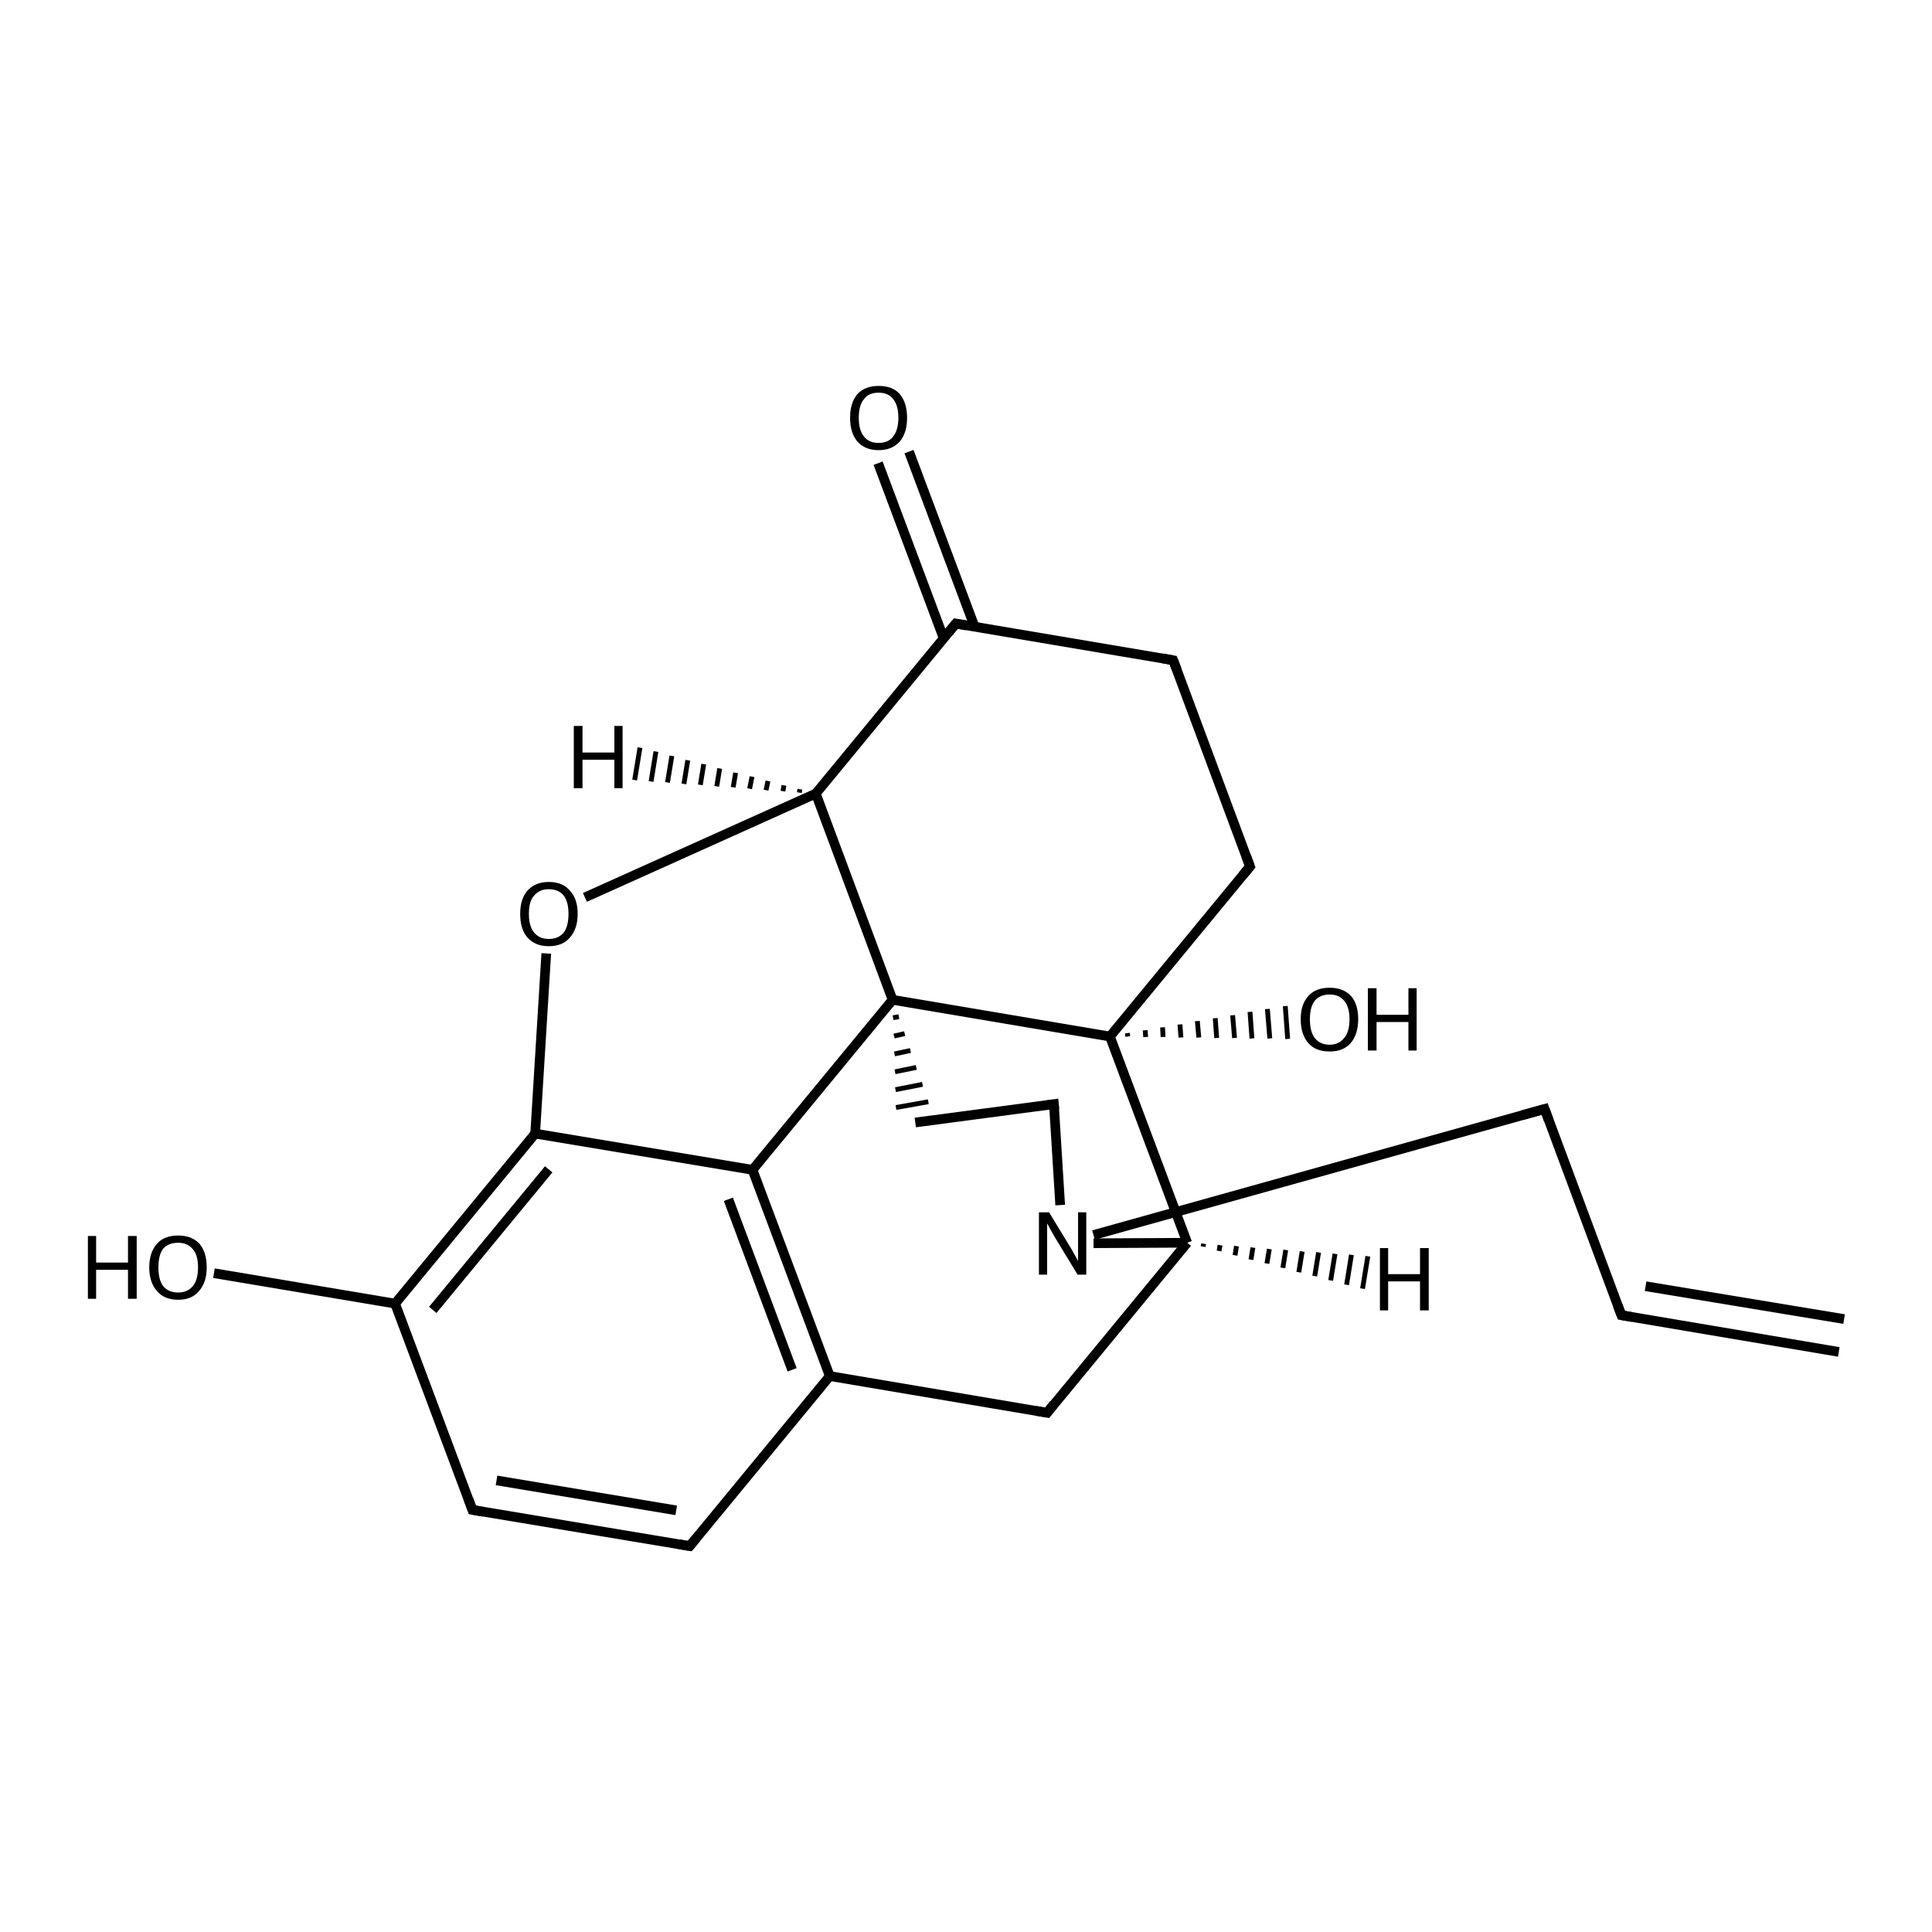
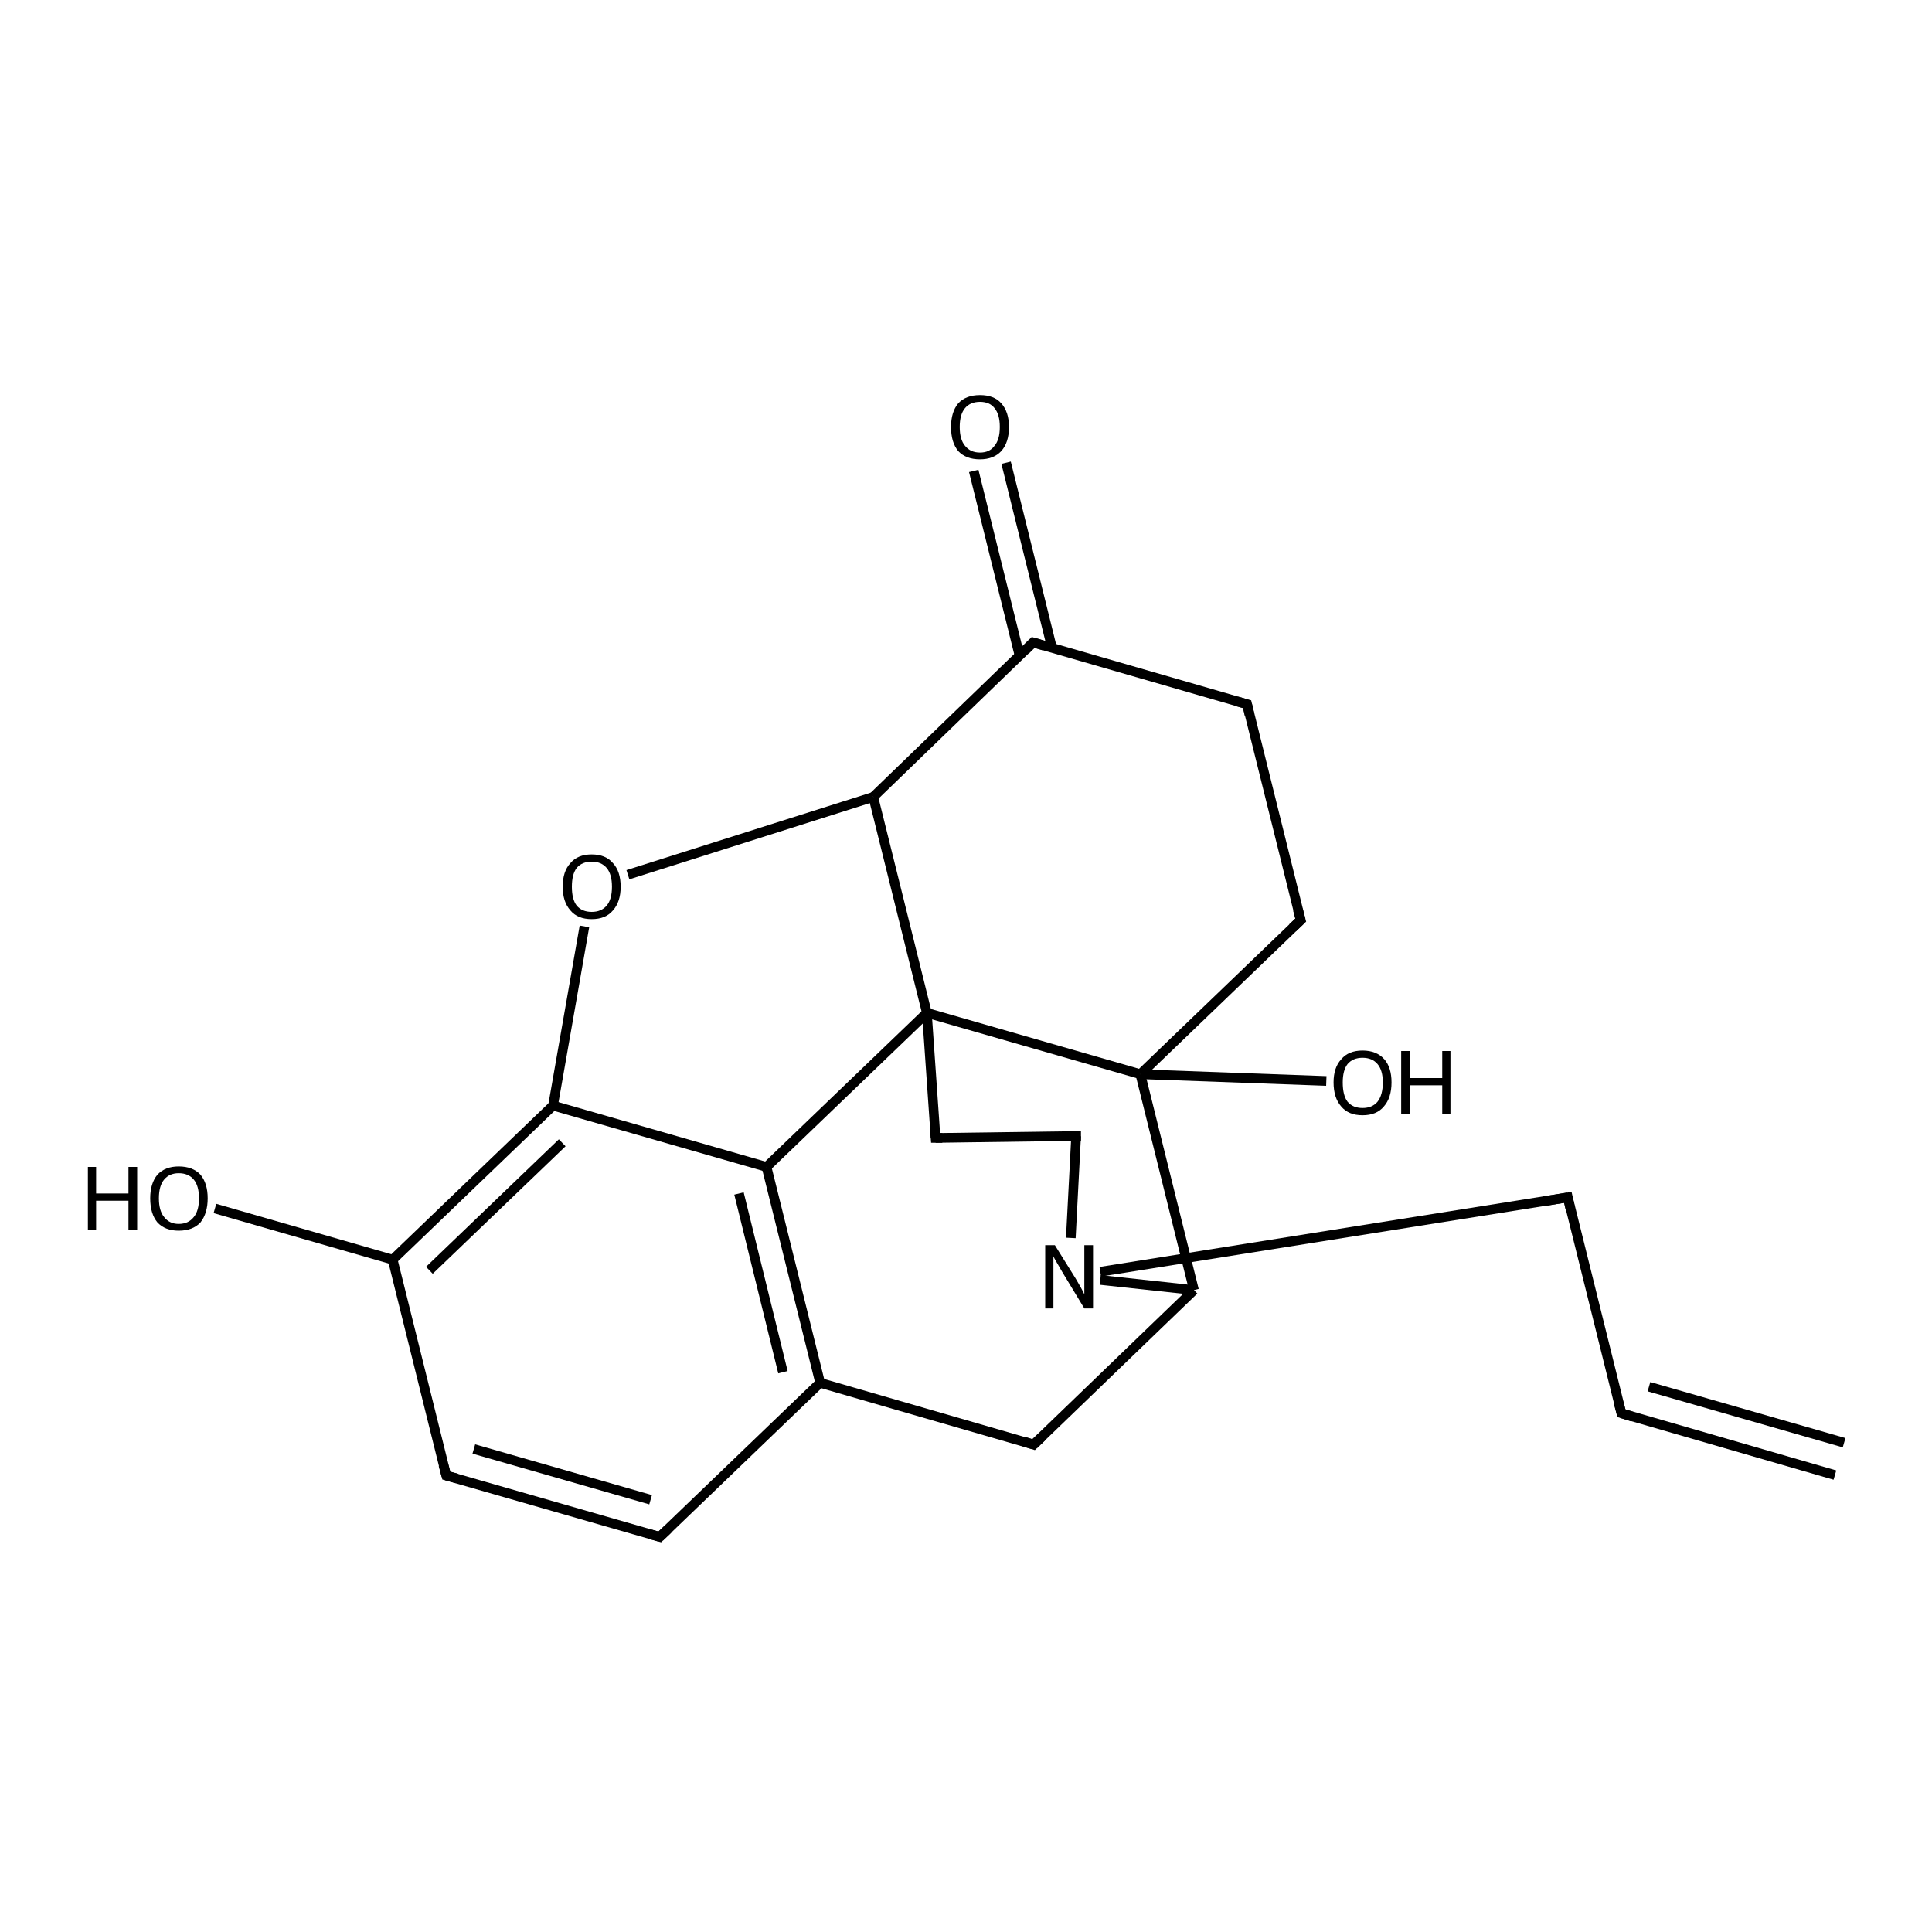
<svg xmlns="http://www.w3.org/2000/svg" version="1.1" baseProfile="full" xml:space="preserve" width="400px" height="400px" viewBox="0 0 400 400">
  <rect style="opacity:1.0;fill:#00000000;stroke:none" width="400.0" height="400.0" x="0.0" y="0.0"> </rect>
-   <path class="bond-0 atom-0 atom-1" d="M 380.7,279.9 L 335.7,272.3" style="fill:none;fill-rule:evenodd;stroke:#000000;stroke-width:2.0px;stroke-linecap:butt;stroke-linejoin:miter;stroke-opacity:1" />
-   <path class="bond-0 atom-0 atom-1" d="M 381.8,273.1 L 340.7,266.3" style="fill:none;fill-rule:evenodd;stroke:#000000;stroke-width:2.0px;stroke-linecap:butt;stroke-linejoin:miter;stroke-opacity:1" />
-   <path class="bond-1 atom-1 atom-7" d="M 335.7,272.3 L 319.8,229.6" style="fill:none;fill-rule:evenodd;stroke:#000000;stroke-width:2.0px;stroke-linecap:butt;stroke-linejoin:miter;stroke-opacity:1" />
-   <path class="bond-2 atom-2 atom-3" d="M 142.8,320.1 L 97.8,312.6" style="fill:none;fill-rule:evenodd;stroke:#000000;stroke-width:2.0px;stroke-linecap:butt;stroke-linejoin:miter;stroke-opacity:1" />
-   <path class="bond-2 atom-2 atom-3" d="M 140.0,312.7 L 102.8,306.5" style="fill:none;fill-rule:evenodd;stroke:#000000;stroke-width:2.0px;stroke-linecap:butt;stroke-linejoin:miter;stroke-opacity:1" />
-   <path class="bond-3 atom-2 atom-10" d="M 142.8,320.1 L 171.8,284.9" style="fill:none;fill-rule:evenodd;stroke:#000000;stroke-width:2.0px;stroke-linecap:butt;stroke-linejoin:miter;stroke-opacity:1" />
-   <path class="bond-4 atom-3 atom-11" d="M 97.8,312.6 L 81.8,269.9" style="fill:none;fill-rule:evenodd;stroke:#000000;stroke-width:2.0px;stroke-linecap:butt;stroke-linejoin:miter;stroke-opacity:1" />
-   <path class="bond-5 atom-4 atom-5" d="M 242.9,136.7 L 258.8,179.4" style="fill:none;fill-rule:evenodd;stroke:#000000;stroke-width:2.0px;stroke-linecap:butt;stroke-linejoin:miter;stroke-opacity:1" />
-   <path class="bond-6 atom-4 atom-12" d="M 242.9,136.7 L 197.9,129.1" style="fill:none;fill-rule:evenodd;stroke:#000000;stroke-width:2.0px;stroke-linecap:butt;stroke-linejoin:miter;stroke-opacity:1" />
-   <path class="bond-7 atom-5 atom-18" d="M 258.8,179.4 L 229.8,214.6" style="fill:none;fill-rule:evenodd;stroke:#000000;stroke-width:2.0px;stroke-linecap:butt;stroke-linejoin:miter;stroke-opacity:1" />
-   <path class="bond-8 atom-6 atom-8" d="M 189.5,232.4 L 218.2,228.6" style="fill:none;fill-rule:evenodd;stroke:#000000;stroke-width:2.0px;stroke-linecap:butt;stroke-linejoin:miter;stroke-opacity:1" />
-   <path class="bond-9 atom-17 atom-6" d="M 184.9,210.7 L 186.1,210.5" style="fill:none;fill-rule:evenodd;stroke:#000000;stroke-width:1.0px;stroke-linecap:butt;stroke-linejoin:miter;stroke-opacity:1" />
-   <path class="bond-9 atom-17 atom-6" d="M 185.1,214.5 L 187.3,214.0" style="fill:none;fill-rule:evenodd;stroke:#000000;stroke-width:1.0px;stroke-linecap:butt;stroke-linejoin:miter;stroke-opacity:1" />
-   <path class="bond-9 atom-17 atom-6" d="M 185.2,218.2 L 188.5,217.5" style="fill:none;fill-rule:evenodd;stroke:#000000;stroke-width:1.0px;stroke-linecap:butt;stroke-linejoin:miter;stroke-opacity:1" />
-   <path class="bond-9 atom-17 atom-6" d="M 185.3,221.9 L 189.7,221.0" style="fill:none;fill-rule:evenodd;stroke:#000000;stroke-width:1.0px;stroke-linecap:butt;stroke-linejoin:miter;stroke-opacity:1" />
-   <path class="bond-9 atom-17 atom-6" d="M 185.4,225.6 L 191.0,224.5" style="fill:none;fill-rule:evenodd;stroke:#000000;stroke-width:1.0px;stroke-linecap:butt;stroke-linejoin:miter;stroke-opacity:1" />
-   <path class="bond-9 atom-17 atom-6" d="M 185.5,229.3 L 192.2,228.1" style="fill:none;fill-rule:evenodd;stroke:#000000;stroke-width:1.0px;stroke-linecap:butt;stroke-linejoin:miter;stroke-opacity:1" />
-   <path class="bond-10 atom-7 atom-19" d="M 319.8,229.6 L 226.4,255.7" style="fill:none;fill-rule:evenodd;stroke:#000000;stroke-width:2.0px;stroke-linecap:butt;stroke-linejoin:miter;stroke-opacity:1" />
-   <path class="bond-11 atom-8 atom-19" d="M 218.2,228.6 L 219.5,249.5" style="fill:none;fill-rule:evenodd;stroke:#000000;stroke-width:2.0px;stroke-linecap:butt;stroke-linejoin:miter;stroke-opacity:1" />
-   <path class="bond-12 atom-9 atom-10" d="M 216.8,292.5 L 171.8,284.9" style="fill:none;fill-rule:evenodd;stroke:#000000;stroke-width:2.0px;stroke-linecap:butt;stroke-linejoin:miter;stroke-opacity:1" />
-   <path class="bond-13 atom-9 atom-13" d="M 216.8,292.5 L 245.8,257.3" style="fill:none;fill-rule:evenodd;stroke:#000000;stroke-width:2.0px;stroke-linecap:butt;stroke-linejoin:miter;stroke-opacity:1" />
-   <path class="bond-14 atom-10 atom-14" d="M 171.8,284.9 L 155.8,242.2" style="fill:none;fill-rule:evenodd;stroke:#000000;stroke-width:2.0px;stroke-linecap:butt;stroke-linejoin:miter;stroke-opacity:1" />
-   <path class="bond-14 atom-10 atom-14" d="M 164.0,283.6 L 150.8,248.3" style="fill:none;fill-rule:evenodd;stroke:#000000;stroke-width:2.0px;stroke-linecap:butt;stroke-linejoin:miter;stroke-opacity:1" />
-   <path class="bond-15 atom-11 atom-15" d="M 81.8,269.9 L 110.8,234.7" style="fill:none;fill-rule:evenodd;stroke:#000000;stroke-width:2.0px;stroke-linecap:butt;stroke-linejoin:miter;stroke-opacity:1" />
-   <path class="bond-15 atom-11 atom-15" d="M 89.6,271.2 L 113.6,242.1" style="fill:none;fill-rule:evenodd;stroke:#000000;stroke-width:2.0px;stroke-linecap:butt;stroke-linejoin:miter;stroke-opacity:1" />
-   <path class="bond-16 atom-11 atom-20" d="M 81.8,269.9 L 44.3,263.6" style="fill:none;fill-rule:evenodd;stroke:#000000;stroke-width:2.0px;stroke-linecap:butt;stroke-linejoin:miter;stroke-opacity:1" />
-   <path class="bond-17 atom-12 atom-16" d="M 197.9,129.1 L 168.9,164.3" style="fill:none;fill-rule:evenodd;stroke:#000000;stroke-width:2.0px;stroke-linecap:butt;stroke-linejoin:miter;stroke-opacity:1" />
-   <path class="bond-18 atom-12 atom-21" d="M 201.8,129.8 L 188.2,93.5" style="fill:none;fill-rule:evenodd;stroke:#000000;stroke-width:2.0px;stroke-linecap:butt;stroke-linejoin:miter;stroke-opacity:1" />
-   <path class="bond-18 atom-12 atom-21" d="M 195.4,132.2 L 181.8,95.9" style="fill:none;fill-rule:evenodd;stroke:#000000;stroke-width:2.0px;stroke-linecap:butt;stroke-linejoin:miter;stroke-opacity:1" />
-   <path class="bond-19 atom-13 atom-18" d="M 245.8,257.3 L 229.8,214.6" style="fill:none;fill-rule:evenodd;stroke:#000000;stroke-width:2.0px;stroke-linecap:butt;stroke-linejoin:miter;stroke-opacity:1" />
-   <path class="bond-20 atom-13 atom-19" d="M 245.8,257.3 L 226.4,257.4" style="fill:none;fill-rule:evenodd;stroke:#000000;stroke-width:2.0px;stroke-linecap:butt;stroke-linejoin:miter;stroke-opacity:1" />
-   <path class="bond-21 atom-14 atom-15" d="M 155.8,242.2 L 110.8,234.7" style="fill:none;fill-rule:evenodd;stroke:#000000;stroke-width:2.0px;stroke-linecap:butt;stroke-linejoin:miter;stroke-opacity:1" />
-   <path class="bond-22 atom-14 atom-17" d="M 155.8,242.2 L 184.8,207.0" style="fill:none;fill-rule:evenodd;stroke:#000000;stroke-width:2.0px;stroke-linecap:butt;stroke-linejoin:miter;stroke-opacity:1" />
-   <path class="bond-23 atom-15 atom-23" d="M 110.8,234.7 L 113.1,197.4" style="fill:none;fill-rule:evenodd;stroke:#000000;stroke-width:2.0px;stroke-linecap:butt;stroke-linejoin:miter;stroke-opacity:1" />
-   <path class="bond-24 atom-16 atom-17" d="M 168.9,164.3 L 184.8,207.0" style="fill:none;fill-rule:evenodd;stroke:#000000;stroke-width:2.0px;stroke-linecap:butt;stroke-linejoin:miter;stroke-opacity:1" />
-   <path class="bond-25 atom-16 atom-23" d="M 168.9,164.3 L 121.1,185.8" style="fill:none;fill-rule:evenodd;stroke:#000000;stroke-width:2.0px;stroke-linecap:butt;stroke-linejoin:miter;stroke-opacity:1" />
-   <path class="bond-26 atom-17 atom-18" d="M 184.8,207.0 L 229.8,214.6" style="fill:none;fill-rule:evenodd;stroke:#000000;stroke-width:2.0px;stroke-linecap:butt;stroke-linejoin:miter;stroke-opacity:1" />
-   <path class="bond-27 atom-18 atom-22" d="M 233.4,213.9 L 233.5,214.6" style="fill:none;fill-rule:evenodd;stroke:#000000;stroke-width:1.0px;stroke-linecap:butt;stroke-linejoin:miter;stroke-opacity:1" />
-   <path class="bond-27 atom-18 atom-22" d="M 237.1,213.3 L 237.2,214.7" style="fill:none;fill-rule:evenodd;stroke:#000000;stroke-width:1.0px;stroke-linecap:butt;stroke-linejoin:miter;stroke-opacity:1" />
-   <path class="bond-27 atom-18 atom-22" d="M 240.7,212.7 L 240.8,214.7" style="fill:none;fill-rule:evenodd;stroke:#000000;stroke-width:1.0px;stroke-linecap:butt;stroke-linejoin:miter;stroke-opacity:1" />
-   <path class="bond-27 atom-18 atom-22" d="M 244.3,212.1 L 244.5,214.8" style="fill:none;fill-rule:evenodd;stroke:#000000;stroke-width:1.0px;stroke-linecap:butt;stroke-linejoin:miter;stroke-opacity:1" />
-   <path class="bond-27 atom-18 atom-22" d="M 247.9,211.4 L 248.2,214.8" style="fill:none;fill-rule:evenodd;stroke:#000000;stroke-width:1.0px;stroke-linecap:butt;stroke-linejoin:miter;stroke-opacity:1" />
-   <path class="bond-27 atom-18 atom-22" d="M 251.6,210.8 L 251.9,214.9" style="fill:none;fill-rule:evenodd;stroke:#000000;stroke-width:1.0px;stroke-linecap:butt;stroke-linejoin:miter;stroke-opacity:1" />
-   <path class="bond-27 atom-18 atom-22" d="M 255.2,210.2 L 255.6,214.9" style="fill:none;fill-rule:evenodd;stroke:#000000;stroke-width:1.0px;stroke-linecap:butt;stroke-linejoin:miter;stroke-opacity:1" />
-   <path class="bond-27 atom-18 atom-22" d="M 258.8,209.5 L 259.2,215.0" style="fill:none;fill-rule:evenodd;stroke:#000000;stroke-width:1.0px;stroke-linecap:butt;stroke-linejoin:miter;stroke-opacity:1" />
-   <path class="bond-27 atom-18 atom-22" d="M 262.4,208.9 L 262.9,215.0" style="fill:none;fill-rule:evenodd;stroke:#000000;stroke-width:1.0px;stroke-linecap:butt;stroke-linejoin:miter;stroke-opacity:1" />
-   <path class="bond-27 atom-18 atom-22" d="M 266.1,208.3 L 266.6,215.1" style="fill:none;fill-rule:evenodd;stroke:#000000;stroke-width:1.0px;stroke-linecap:butt;stroke-linejoin:miter;stroke-opacity:1" />
-   <path class="bond-28 atom-13 atom-24" d="M 249.2,257.5 L 249.1,258.1" style="fill:none;fill-rule:evenodd;stroke:#000000;stroke-width:1.0px;stroke-linecap:butt;stroke-linejoin:miter;stroke-opacity:1" />
-   <path class="bond-28 atom-13 atom-24" d="M 252.6,257.8 L 252.4,259.0" style="fill:none;fill-rule:evenodd;stroke:#000000;stroke-width:1.0px;stroke-linecap:butt;stroke-linejoin:miter;stroke-opacity:1" />
-   <path class="bond-28 atom-13 atom-24" d="M 256.0,258.0 L 255.7,259.9" style="fill:none;fill-rule:evenodd;stroke:#000000;stroke-width:1.0px;stroke-linecap:butt;stroke-linejoin:miter;stroke-opacity:1" />
-   <path class="bond-28 atom-13 atom-24" d="M 259.4,258.3 L 259.0,260.8" style="fill:none;fill-rule:evenodd;stroke:#000000;stroke-width:1.0px;stroke-linecap:butt;stroke-linejoin:miter;stroke-opacity:1" />
-   <path class="bond-28 atom-13 atom-24" d="M 262.8,258.6 L 262.3,261.6" style="fill:none;fill-rule:evenodd;stroke:#000000;stroke-width:1.0px;stroke-linecap:butt;stroke-linejoin:miter;stroke-opacity:1" />
-   <path class="bond-28 atom-13 atom-24" d="M 266.2,258.8 L 265.6,262.5" style="fill:none;fill-rule:evenodd;stroke:#000000;stroke-width:1.0px;stroke-linecap:butt;stroke-linejoin:miter;stroke-opacity:1" />
-   <path class="bond-28 atom-13 atom-24" d="M 269.6,259.1 L 268.9,263.4" style="fill:none;fill-rule:evenodd;stroke:#000000;stroke-width:1.0px;stroke-linecap:butt;stroke-linejoin:miter;stroke-opacity:1" />
-   <path class="bond-28 atom-13 atom-24" d="M 273.0,259.3 L 272.2,264.2" style="fill:none;fill-rule:evenodd;stroke:#000000;stroke-width:1.0px;stroke-linecap:butt;stroke-linejoin:miter;stroke-opacity:1" />
-   <path class="bond-28 atom-13 atom-24" d="M 276.4,259.6 L 275.5,265.1" style="fill:none;fill-rule:evenodd;stroke:#000000;stroke-width:1.0px;stroke-linecap:butt;stroke-linejoin:miter;stroke-opacity:1" />
-   <path class="bond-28 atom-13 atom-24" d="M 279.8,259.8 L 278.8,266.0" style="fill:none;fill-rule:evenodd;stroke:#000000;stroke-width:1.0px;stroke-linecap:butt;stroke-linejoin:miter;stroke-opacity:1" />
-   <path class="bond-28 atom-13 atom-24" d="M 283.2,260.1 L 282.1,266.8" style="fill:none;fill-rule:evenodd;stroke:#000000;stroke-width:1.0px;stroke-linecap:butt;stroke-linejoin:miter;stroke-opacity:1" />
-   <path class="bond-29 atom-16 atom-25" d="M 165.5,164.1 L 165.6,163.4" style="fill:none;fill-rule:evenodd;stroke:#000000;stroke-width:1.0px;stroke-linecap:butt;stroke-linejoin:miter;stroke-opacity:1" />
-   <path class="bond-29 atom-16 atom-25" d="M 162.1,163.8 L 162.3,162.6" style="fill:none;fill-rule:evenodd;stroke:#000000;stroke-width:1.0px;stroke-linecap:butt;stroke-linejoin:miter;stroke-opacity:1" />
-   <path class="bond-29 atom-16 atom-25" d="M 158.6,163.6 L 159.0,161.7" style="fill:none;fill-rule:evenodd;stroke:#000000;stroke-width:1.0px;stroke-linecap:butt;stroke-linejoin:miter;stroke-opacity:1" />
-   <path class="bond-29 atom-16 atom-25" d="M 155.2,163.3 L 155.7,160.8" style="fill:none;fill-rule:evenodd;stroke:#000000;stroke-width:1.0px;stroke-linecap:butt;stroke-linejoin:miter;stroke-opacity:1" />
-   <path class="bond-29 atom-16 atom-25" d="M 151.8,163.0 L 152.3,160.0" style="fill:none;fill-rule:evenodd;stroke:#000000;stroke-width:1.0px;stroke-linecap:butt;stroke-linejoin:miter;stroke-opacity:1" />
-   <path class="bond-29 atom-16 atom-25" d="M 148.4,162.8 L 149.0,159.1" style="fill:none;fill-rule:evenodd;stroke:#000000;stroke-width:1.0px;stroke-linecap:butt;stroke-linejoin:miter;stroke-opacity:1" />
-   <path class="bond-29 atom-16 atom-25" d="M 145.0,162.5 L 145.7,158.2" style="fill:none;fill-rule:evenodd;stroke:#000000;stroke-width:1.0px;stroke-linecap:butt;stroke-linejoin:miter;stroke-opacity:1" />
-   <path class="bond-29 atom-16 atom-25" d="M 141.6,162.3 L 142.4,157.4" style="fill:none;fill-rule:evenodd;stroke:#000000;stroke-width:1.0px;stroke-linecap:butt;stroke-linejoin:miter;stroke-opacity:1" />
-   <path class="bond-29 atom-16 atom-25" d="M 138.2,162.0 L 139.1,156.5" style="fill:none;fill-rule:evenodd;stroke:#000000;stroke-width:1.0px;stroke-linecap:butt;stroke-linejoin:miter;stroke-opacity:1" />
-   <path class="bond-29 atom-16 atom-25" d="M 134.8,161.8 L 135.8,155.6" style="fill:none;fill-rule:evenodd;stroke:#000000;stroke-width:1.0px;stroke-linecap:butt;stroke-linejoin:miter;stroke-opacity:1" />
-   <path class="bond-29 atom-16 atom-25" d="M 131.4,161.5 L 132.5,154.8" style="fill:none;fill-rule:evenodd;stroke:#000000;stroke-width:1.0px;stroke-linecap:butt;stroke-linejoin:miter;stroke-opacity:1" />
-   <path d="M 338.0,272.7 L 335.7,272.3 L 334.9,270.2" style="fill:none;stroke:#000000;stroke-width:2.0px;stroke-linecap:butt;stroke-linejoin:miter;stroke-opacity:1;" />
-   <path d="M 140.5,319.7 L 142.8,320.1 L 144.2,318.4" style="fill:none;stroke:#000000;stroke-width:2.0px;stroke-linecap:butt;stroke-linejoin:miter;stroke-opacity:1;" />
-   <path d="M 100.0,313.0 L 97.8,312.6 L 97.0,310.4" style="fill:none;stroke:#000000;stroke-width:2.0px;stroke-linecap:butt;stroke-linejoin:miter;stroke-opacity:1;" />
-   <path d="M 243.7,138.8 L 242.9,136.7 L 240.6,136.3" style="fill:none;stroke:#000000;stroke-width:2.0px;stroke-linecap:butt;stroke-linejoin:miter;stroke-opacity:1;" />
-   <path d="M 258.0,177.2 L 258.8,179.4 L 257.4,181.1" style="fill:none;stroke:#000000;stroke-width:2.0px;stroke-linecap:butt;stroke-linejoin:miter;stroke-opacity:1;" />
-   <path d="M 320.6,231.8 L 319.8,229.6 L 315.1,230.9" style="fill:none;stroke:#000000;stroke-width:2.0px;stroke-linecap:butt;stroke-linejoin:miter;stroke-opacity:1;" />
-   <path d="M 216.8,228.8 L 218.2,228.6 L 218.3,229.7" style="fill:none;stroke:#000000;stroke-width:2.0px;stroke-linecap:butt;stroke-linejoin:miter;stroke-opacity:1;" />
-   <path d="M 214.5,292.1 L 216.8,292.5 L 218.2,290.7" style="fill:none;stroke:#000000;stroke-width:2.0px;stroke-linecap:butt;stroke-linejoin:miter;stroke-opacity:1;" />
-   <path d="M 200.1,129.5 L 197.9,129.1 L 196.4,130.9" style="fill:none;stroke:#000000;stroke-width:2.0px;stroke-linecap:butt;stroke-linejoin:miter;stroke-opacity:1;" />
-   <path class="atom-19" d="M 217.2 251.0 L 221.4 257.9 Q 221.8 258.5, 222.5 259.8 Q 223.2 261.0, 223.2 261.1 L 223.2 251.0 L 224.9 251.0 L 224.9 263.9 L 223.1 263.9 L 218.6 256.5 Q 218.1 255.6, 217.5 254.6 Q 217.0 253.6, 216.8 253.3 L 216.8 263.9 L 215.1 263.9 L 215.1 251.0 L 217.2 251.0 " fill="#000000" />
-   <path class="atom-20" d="M 18.2 255.9 L 19.9 255.9 L 19.9 261.4 L 26.5 261.4 L 26.5 255.9 L 28.3 255.9 L 28.3 268.9 L 26.5 268.9 L 26.5 262.9 L 19.9 262.9 L 19.9 268.9 L 18.2 268.9 L 18.2 255.9 " fill="#000000" />
-   <path class="atom-20" d="M 30.9 262.4 Q 30.9 259.3, 32.5 257.5 Q 34.0 255.8, 36.9 255.8 Q 39.7 255.8, 41.3 257.5 Q 42.8 259.3, 42.8 262.4 Q 42.8 265.5, 41.2 267.3 Q 39.7 269.1, 36.9 269.1 Q 34.0 269.1, 32.5 267.3 Q 30.9 265.5, 30.9 262.4 M 36.9 267.6 Q 38.8 267.6, 39.9 266.3 Q 41.0 265.0, 41.0 262.4 Q 41.0 259.8, 39.9 258.6 Q 38.8 257.3, 36.9 257.3 Q 34.9 257.3, 33.8 258.5 Q 32.8 259.8, 32.8 262.4 Q 32.8 265.0, 33.8 266.3 Q 34.9 267.6, 36.9 267.6 " fill="#000000" />
-   <path class="atom-21" d="M 176.0 86.5 Q 176.0 83.4, 177.5 81.6 Q 179.1 79.9, 181.9 79.9 Q 184.8 79.9, 186.3 81.6 Q 187.8 83.4, 187.8 86.5 Q 187.8 89.6, 186.3 91.4 Q 184.7 93.2, 181.9 93.2 Q 179.1 93.2, 177.5 91.4 Q 176.0 89.6, 176.0 86.5 M 181.9 91.7 Q 183.9 91.7, 184.9 90.4 Q 186.0 89.0, 186.0 86.5 Q 186.0 83.9, 184.9 82.6 Q 183.9 81.3, 181.9 81.3 Q 179.9 81.3, 178.9 82.6 Q 177.8 83.9, 177.8 86.5 Q 177.8 89.1, 178.9 90.4 Q 179.9 91.7, 181.9 91.7 " fill="#000000" />
-   <path class="atom-22" d="M 269.3 211.0 Q 269.3 207.9, 270.9 206.2 Q 272.4 204.5, 275.3 204.5 Q 278.1 204.5, 279.7 206.2 Q 281.2 207.9, 281.2 211.0 Q 281.2 214.2, 279.6 216.0 Q 278.1 217.7, 275.3 217.7 Q 272.4 217.7, 270.9 216.0 Q 269.3 214.2, 269.3 211.0 M 275.3 216.3 Q 277.2 216.3, 278.3 214.9 Q 279.4 213.6, 279.4 211.0 Q 279.4 208.5, 278.3 207.2 Q 277.2 205.9, 275.3 205.9 Q 273.3 205.9, 272.2 207.2 Q 271.2 208.5, 271.2 211.0 Q 271.2 213.6, 272.2 214.9 Q 273.3 216.3, 275.3 216.3 " fill="#000000" />
-   <path class="atom-22" d="M 283.2 204.6 L 285.0 204.6 L 285.0 210.1 L 291.6 210.1 L 291.6 204.6 L 293.3 204.6 L 293.3 217.5 L 291.6 217.5 L 291.6 211.6 L 285.0 211.6 L 285.0 217.5 L 283.2 217.5 L 283.2 204.6 " fill="#000000" />
-   <path class="atom-23" d="M 107.7 189.2 Q 107.7 186.1, 109.2 184.4 Q 110.8 182.6, 113.6 182.6 Q 116.5 182.6, 118.0 184.4 Q 119.6 186.1, 119.6 189.2 Q 119.6 192.3, 118.0 194.1 Q 116.5 195.9, 113.6 195.9 Q 110.8 195.9, 109.2 194.1 Q 107.7 192.4, 107.7 189.2 M 113.6 194.4 Q 115.6 194.4, 116.7 193.1 Q 117.7 191.8, 117.7 189.2 Q 117.7 186.7, 116.7 185.4 Q 115.6 184.1, 113.6 184.1 Q 111.7 184.1, 110.6 185.4 Q 109.5 186.6, 109.5 189.2 Q 109.5 191.8, 110.6 193.1 Q 111.7 194.4, 113.6 194.4 " fill="#000000" />
-   <path class="atom-24" d="M 285.7 258.4 L 287.4 258.4 L 287.4 263.8 L 294.0 263.8 L 294.0 258.4 L 295.8 258.4 L 295.8 271.3 L 294.0 271.3 L 294.0 265.3 L 287.4 265.3 L 287.4 271.3 L 285.7 271.3 L 285.7 258.4 " fill="#000000" />
-   <path class="atom-25" d="M 118.8 150.3 L 120.6 150.3 L 120.6 155.8 L 127.2 155.8 L 127.2 150.3 L 128.9 150.3 L 128.9 163.2 L 127.2 163.2 L 127.2 157.3 L 120.6 157.3 L 120.6 163.2 L 118.8 163.2 L 118.8 150.3 " fill="#000000" />
+   <path class="bond-0 atom-0 atom-1" d="M 379.9,305.4 L 335.7,292.6" style="fill:none;fill-rule:evenodd;stroke:#000000;stroke-width:2.0px;stroke-linecap:butt;stroke-linejoin:miter;stroke-opacity:1" />
+   <path class="bond-0 atom-0 atom-1" d="M 381.8,298.7 L 341.4,287.1" style="fill:none;fill-rule:evenodd;stroke:#000000;stroke-width:2.0px;stroke-linecap:butt;stroke-linejoin:miter;stroke-opacity:1" />
+   <path class="bond-1 atom-1 atom-7" d="M 335.7,292.6 L 324.6,247.9" style="fill:none;fill-rule:evenodd;stroke:#000000;stroke-width:2.0px;stroke-linecap:butt;stroke-linejoin:miter;stroke-opacity:1" />
+   <path class="bond-2 atom-2 atom-3" d="M 136.6,318.2 L 92.4,305.5" style="fill:none;fill-rule:evenodd;stroke:#000000;stroke-width:2.0px;stroke-linecap:butt;stroke-linejoin:miter;stroke-opacity:1" />
+   <path class="bond-2 atom-2 atom-3" d="M 134.7,310.5 L 98.1,300.0" style="fill:none;fill-rule:evenodd;stroke:#000000;stroke-width:2.0px;stroke-linecap:butt;stroke-linejoin:miter;stroke-opacity:1" />
+   <path class="bond-3 atom-2 atom-10" d="M 136.6,318.2 L 169.8,286.3" style="fill:none;fill-rule:evenodd;stroke:#000000;stroke-width:2.0px;stroke-linecap:butt;stroke-linejoin:miter;stroke-opacity:1" />
+   <path class="bond-4 atom-3 atom-11" d="M 92.4,305.5 L 81.3,260.8" style="fill:none;fill-rule:evenodd;stroke:#000000;stroke-width:2.0px;stroke-linecap:butt;stroke-linejoin:miter;stroke-opacity:1" />
+   <path class="bond-5 atom-4 atom-5" d="M 258.2,145.8 L 269.3,190.5" style="fill:none;fill-rule:evenodd;stroke:#000000;stroke-width:2.0px;stroke-linecap:butt;stroke-linejoin:miter;stroke-opacity:1" />
+   <path class="bond-6 atom-4 atom-12" d="M 258.2,145.8 L 213.9,133.0" style="fill:none;fill-rule:evenodd;stroke:#000000;stroke-width:2.0px;stroke-linecap:butt;stroke-linejoin:miter;stroke-opacity:1" />
+   <path class="bond-7 atom-5 atom-18" d="M 269.3,190.5 L 236.1,222.4" style="fill:none;fill-rule:evenodd;stroke:#000000;stroke-width:2.0px;stroke-linecap:butt;stroke-linejoin:miter;stroke-opacity:1" />
+   <path class="bond-8 atom-6 atom-8" d="M 193.7,235.6 L 222.8,235.2" style="fill:none;fill-rule:evenodd;stroke:#000000;stroke-width:2.0px;stroke-linecap:butt;stroke-linejoin:miter;stroke-opacity:1" />
+   <path class="bond-9 atom-6 atom-17" d="M 193.7,235.6 L 191.9,209.7" style="fill:none;fill-rule:evenodd;stroke:#000000;stroke-width:2.0px;stroke-linecap:butt;stroke-linejoin:miter;stroke-opacity:1" />
+   <path class="bond-10 atom-7 atom-19" d="M 324.6,247.9 L 227.8,263.3" style="fill:none;fill-rule:evenodd;stroke:#000000;stroke-width:2.0px;stroke-linecap:butt;stroke-linejoin:miter;stroke-opacity:1" />
+   <path class="bond-11 atom-8 atom-19" d="M 222.8,235.2 L 221.7,256.3" style="fill:none;fill-rule:evenodd;stroke:#000000;stroke-width:2.0px;stroke-linecap:butt;stroke-linejoin:miter;stroke-opacity:1" />
+   <path class="bond-12 atom-9 atom-10" d="M 214.0,299.1 L 169.8,286.3" style="fill:none;fill-rule:evenodd;stroke:#000000;stroke-width:2.0px;stroke-linecap:butt;stroke-linejoin:miter;stroke-opacity:1" />
+   <path class="bond-13 atom-9 atom-13" d="M 214.0,299.1 L 247.2,267.1" style="fill:none;fill-rule:evenodd;stroke:#000000;stroke-width:2.0px;stroke-linecap:butt;stroke-linejoin:miter;stroke-opacity:1" />
+   <path class="bond-14 atom-10 atom-14" d="M 169.8,286.3 L 158.7,241.6" style="fill:none;fill-rule:evenodd;stroke:#000000;stroke-width:2.0px;stroke-linecap:butt;stroke-linejoin:miter;stroke-opacity:1" />
+   <path class="bond-14 atom-10 atom-14" d="M 162.1,284.1 L 153.0,247.1" style="fill:none;fill-rule:evenodd;stroke:#000000;stroke-width:2.0px;stroke-linecap:butt;stroke-linejoin:miter;stroke-opacity:1" />
+   <path class="bond-15 atom-11 atom-15" d="M 81.3,260.8 L 114.5,228.9" style="fill:none;fill-rule:evenodd;stroke:#000000;stroke-width:2.0px;stroke-linecap:butt;stroke-linejoin:miter;stroke-opacity:1" />
+   <path class="bond-15 atom-11 atom-15" d="M 88.9,263.0 L 116.4,236.6" style="fill:none;fill-rule:evenodd;stroke:#000000;stroke-width:2.0px;stroke-linecap:butt;stroke-linejoin:miter;stroke-opacity:1" />
+   <path class="bond-16 atom-11 atom-20" d="M 81.3,260.8 L 44.5,250.2" style="fill:none;fill-rule:evenodd;stroke:#000000;stroke-width:2.0px;stroke-linecap:butt;stroke-linejoin:miter;stroke-opacity:1" />
+   <path class="bond-17 atom-12 atom-16" d="M 213.9,133.0 L 180.8,165.0" style="fill:none;fill-rule:evenodd;stroke:#000000;stroke-width:2.0px;stroke-linecap:butt;stroke-linejoin:miter;stroke-opacity:1" />
+   <path class="bond-18 atom-12 atom-21" d="M 217.8,134.1 L 208.3,95.8" style="fill:none;fill-rule:evenodd;stroke:#000000;stroke-width:2.0px;stroke-linecap:butt;stroke-linejoin:miter;stroke-opacity:1" />
+   <path class="bond-18 atom-12 atom-21" d="M 211.1,135.8 L 201.6,97.5" style="fill:none;fill-rule:evenodd;stroke:#000000;stroke-width:2.0px;stroke-linecap:butt;stroke-linejoin:miter;stroke-opacity:1" />
+   <path class="bond-19 atom-13 atom-18" d="M 247.2,267.1 L 236.1,222.4" style="fill:none;fill-rule:evenodd;stroke:#000000;stroke-width:2.0px;stroke-linecap:butt;stroke-linejoin:miter;stroke-opacity:1" />
+   <path class="bond-20 atom-13 atom-19" d="M 247.2,267.1 L 227.8,265.0" style="fill:none;fill-rule:evenodd;stroke:#000000;stroke-width:2.0px;stroke-linecap:butt;stroke-linejoin:miter;stroke-opacity:1" />
+   <path class="bond-21 atom-14 atom-15" d="M 158.7,241.6 L 114.5,228.9" style="fill:none;fill-rule:evenodd;stroke:#000000;stroke-width:2.0px;stroke-linecap:butt;stroke-linejoin:miter;stroke-opacity:1" />
+   <path class="bond-22 atom-14 atom-17" d="M 158.7,241.6 L 191.9,209.7" style="fill:none;fill-rule:evenodd;stroke:#000000;stroke-width:2.0px;stroke-linecap:butt;stroke-linejoin:miter;stroke-opacity:1" />
+   <path class="bond-23 atom-15 atom-23" d="M 114.5,228.9 L 121.0,191.8" style="fill:none;fill-rule:evenodd;stroke:#000000;stroke-width:2.0px;stroke-linecap:butt;stroke-linejoin:miter;stroke-opacity:1" />
+   <path class="bond-24 atom-16 atom-17" d="M 180.8,165.0 L 191.9,209.7" style="fill:none;fill-rule:evenodd;stroke:#000000;stroke-width:2.0px;stroke-linecap:butt;stroke-linejoin:miter;stroke-opacity:1" />
+   <path class="bond-25 atom-16 atom-23" d="M 180.8,165.0 L 130.0,181.1" style="fill:none;fill-rule:evenodd;stroke:#000000;stroke-width:2.0px;stroke-linecap:butt;stroke-linejoin:miter;stroke-opacity:1" />
+   <path class="bond-26 atom-17 atom-18" d="M 191.9,209.7 L 236.1,222.4" style="fill:none;fill-rule:evenodd;stroke:#000000;stroke-width:2.0px;stroke-linecap:butt;stroke-linejoin:miter;stroke-opacity:1" />
+   <path class="bond-27 atom-18 atom-22" d="M 236.1,222.4 L 274.6,223.8" style="fill:none;fill-rule:evenodd;stroke:#000000;stroke-width:2.0px;stroke-linecap:butt;stroke-linejoin:miter;stroke-opacity:1" />
+   <path d="M 337.9,293.3 L 335.7,292.6 L 335.1,290.4" style="fill:none;stroke:#000000;stroke-width:2.0px;stroke-linecap:butt;stroke-linejoin:miter;stroke-opacity:1;" />
+   <path d="M 134.4,317.6 L 136.6,318.2 L 138.3,316.6" style="fill:none;stroke:#000000;stroke-width:2.0px;stroke-linecap:butt;stroke-linejoin:miter;stroke-opacity:1;" />
+   <path d="M 94.6,306.1 L 92.4,305.5 L 91.8,303.3" style="fill:none;stroke:#000000;stroke-width:2.0px;stroke-linecap:butt;stroke-linejoin:miter;stroke-opacity:1;" />
+   <path d="M 258.7,148.0 L 258.2,145.8 L 256.0,145.2" style="fill:none;stroke:#000000;stroke-width:2.0px;stroke-linecap:butt;stroke-linejoin:miter;stroke-opacity:1;" />
+   <path d="M 268.7,188.3 L 269.3,190.5 L 267.6,192.1" style="fill:none;stroke:#000000;stroke-width:2.0px;stroke-linecap:butt;stroke-linejoin:miter;stroke-opacity:1;" />
+   <path d="M 195.1,235.6 L 193.7,235.6 L 193.6,234.3" style="fill:none;stroke:#000000;stroke-width:2.0px;stroke-linecap:butt;stroke-linejoin:miter;stroke-opacity:1;" />
+   <path d="M 325.1,250.2 L 324.6,247.9 L 319.7,248.7" style="fill:none;stroke:#000000;stroke-width:2.0px;stroke-linecap:butt;stroke-linejoin:miter;stroke-opacity:1;" />
+   <path d="M 221.4,235.2 L 222.8,235.2 L 222.8,236.3" style="fill:none;stroke:#000000;stroke-width:2.0px;stroke-linecap:butt;stroke-linejoin:miter;stroke-opacity:1;" />
+   <path d="M 211.8,298.4 L 214.0,299.1 L 215.7,297.5" style="fill:none;stroke:#000000;stroke-width:2.0px;stroke-linecap:butt;stroke-linejoin:miter;stroke-opacity:1;" />
+   <path d="M 216.2,133.7 L 213.9,133.0 L 212.3,134.6" style="fill:none;stroke:#000000;stroke-width:2.0px;stroke-linecap:butt;stroke-linejoin:miter;stroke-opacity:1;" />
+   <path class="atom-19" d="M 218.4 257.8 L 222.7 264.7 Q 223.1 265.4, 223.8 266.6 Q 224.5 267.9, 224.5 268.0 L 224.5 257.8 L 226.3 257.8 L 226.3 270.9 L 224.5 270.9 L 219.9 263.3 Q 219.4 262.4, 218.8 261.4 Q 218.2 260.4, 218.1 260.1 L 218.1 270.9 L 216.4 270.9 L 216.4 257.8 L 218.4 257.8 " fill="#000000" />
+   <path class="atom-20" d="M 18.2 241.6 L 19.9 241.6 L 19.9 247.1 L 26.6 247.1 L 26.6 241.6 L 28.4 241.6 L 28.4 254.6 L 26.6 254.6 L 26.6 248.6 L 19.9 248.6 L 19.9 254.6 L 18.2 254.6 L 18.2 241.6 " fill="#000000" />
+   <path class="atom-20" d="M 31.1 248.1 Q 31.1 245.0, 32.6 243.2 Q 34.2 241.5, 37.0 241.5 Q 39.9 241.5, 41.5 243.2 Q 43.0 245.0, 43.0 248.1 Q 43.0 251.2, 41.5 253.1 Q 39.9 254.8, 37.0 254.8 Q 34.2 254.8, 32.6 253.1 Q 31.1 251.3, 31.1 248.1 M 37.0 253.4 Q 39.0 253.4, 40.1 252.0 Q 41.2 250.7, 41.2 248.1 Q 41.2 245.5, 40.1 244.2 Q 39.0 242.9, 37.0 242.9 Q 35.1 242.9, 34.0 244.2 Q 32.9 245.5, 32.9 248.1 Q 32.9 250.7, 34.0 252.0 Q 35.1 253.4, 37.0 253.4 " fill="#000000" />
+   <path class="atom-21" d="M 196.9 88.4 Q 196.9 85.3, 198.4 83.5 Q 200.0 81.8, 202.9 81.8 Q 205.8 81.8, 207.3 83.5 Q 208.9 85.3, 208.9 88.4 Q 208.9 91.6, 207.3 93.4 Q 205.7 95.1, 202.9 95.1 Q 200.0 95.1, 198.4 93.4 Q 196.9 91.6, 196.9 88.4 M 202.9 93.7 Q 204.9 93.7, 205.9 92.3 Q 207.0 91.0, 207.0 88.4 Q 207.0 85.8, 205.9 84.5 Q 204.9 83.2, 202.9 83.2 Q 200.9 83.2, 199.8 84.5 Q 198.7 85.8, 198.7 88.4 Q 198.7 91.0, 199.8 92.3 Q 200.9 93.7, 202.9 93.7 " fill="#000000" />
+   <path class="atom-22" d="M 276.1 224.1 Q 276.1 221.0, 277.7 219.3 Q 279.2 217.5, 282.1 217.5 Q 285.0 217.5, 286.6 219.3 Q 288.1 221.0, 288.1 224.1 Q 288.1 227.3, 286.5 229.1 Q 285.0 230.9, 282.1 230.9 Q 279.2 230.9, 277.7 229.1 Q 276.1 227.3, 276.1 224.1 M 282.1 229.4 Q 284.1 229.4, 285.2 228.1 Q 286.3 226.7, 286.3 224.1 Q 286.3 221.6, 285.2 220.3 Q 284.1 219.0, 282.1 219.0 Q 280.1 219.0, 279.0 220.3 Q 278.0 221.6, 278.0 224.1 Q 278.0 226.8, 279.0 228.1 Q 280.1 229.4, 282.1 229.4 " fill="#000000" />
+   <path class="atom-22" d="M 290.1 217.6 L 291.9 217.6 L 291.9 223.2 L 298.6 223.2 L 298.6 217.6 L 300.3 217.6 L 300.3 230.7 L 298.6 230.7 L 298.6 224.7 L 291.9 224.7 L 291.9 230.7 L 290.1 230.7 L 290.1 217.6 " fill="#000000" />
+   <path class="atom-23" d="M 116.5 183.6 Q 116.5 180.4, 118.1 178.7 Q 119.6 176.9, 122.5 176.9 Q 125.4 176.9, 126.9 178.7 Q 128.5 180.4, 128.5 183.6 Q 128.5 186.7, 126.9 188.5 Q 125.4 190.3, 122.5 190.3 Q 119.6 190.3, 118.1 188.5 Q 116.5 186.7, 116.5 183.6 M 122.5 188.8 Q 124.5 188.8, 125.6 187.5 Q 126.7 186.2, 126.7 183.6 Q 126.7 181.0, 125.6 179.7 Q 124.5 178.4, 122.5 178.4 Q 120.5 178.4, 119.4 179.7 Q 118.4 181.0, 118.4 183.6 Q 118.4 186.2, 119.4 187.5 Q 120.5 188.8, 122.5 188.8 " fill="#000000" />
</svg>
